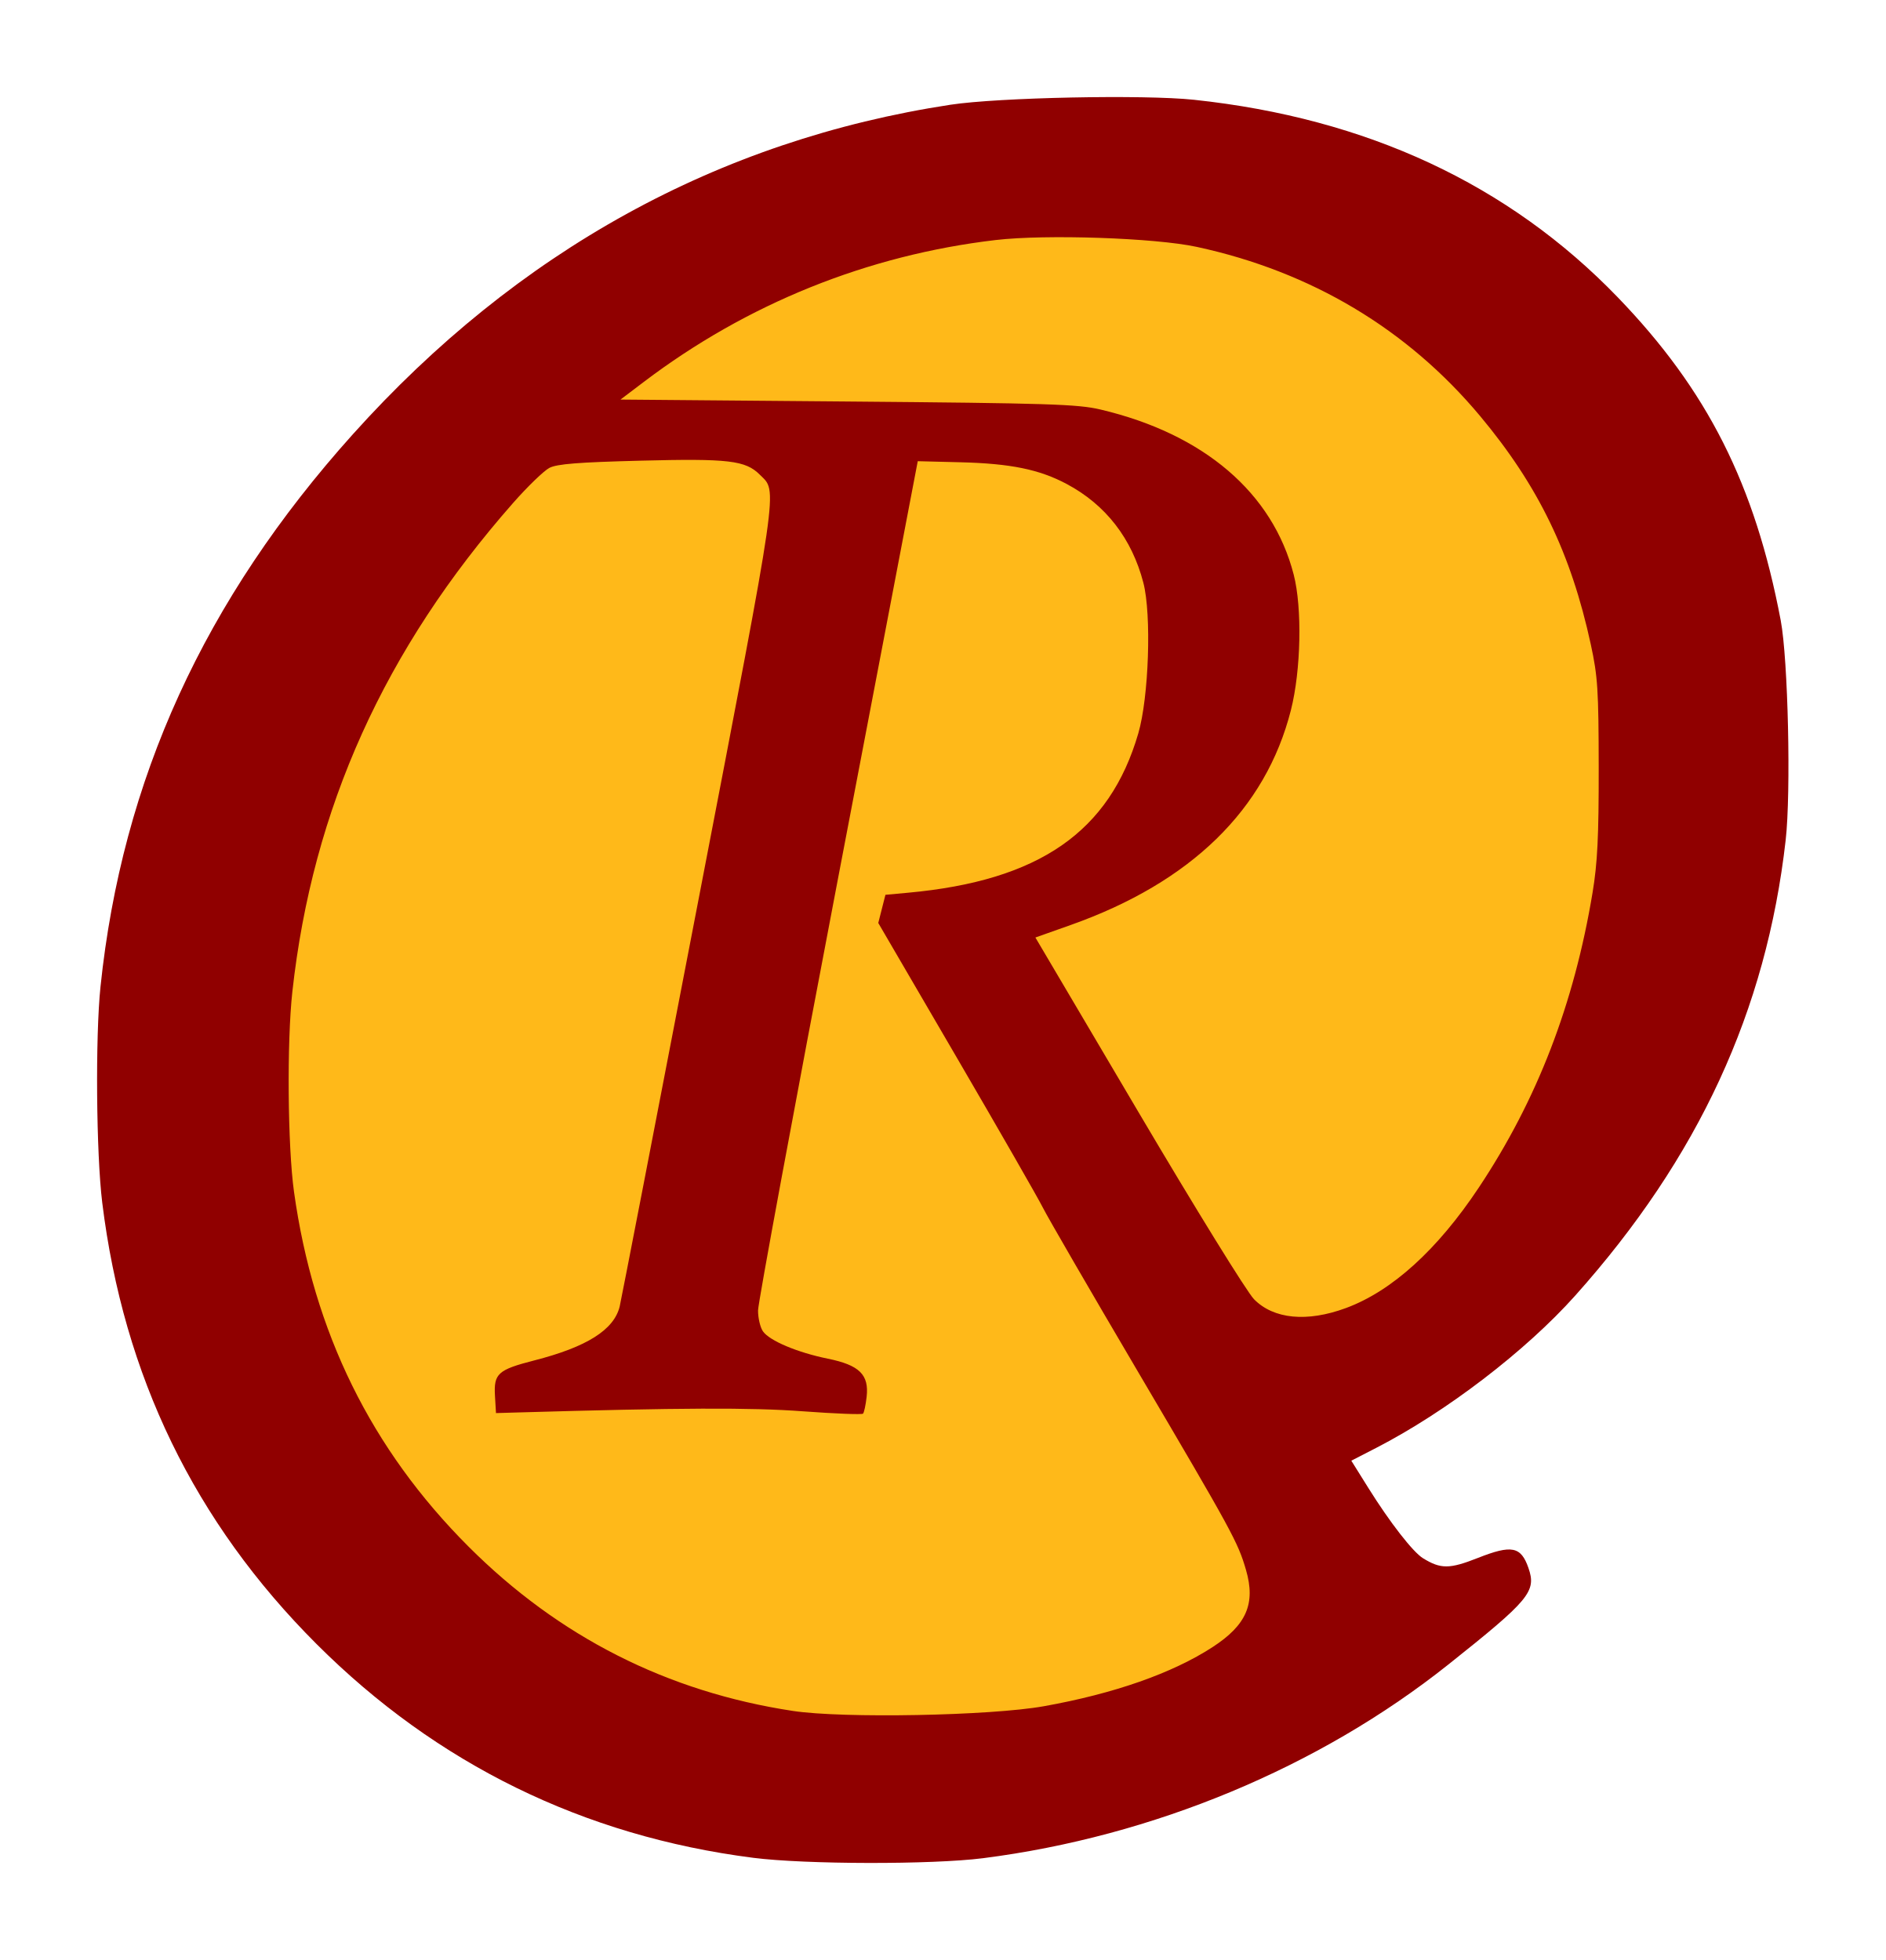
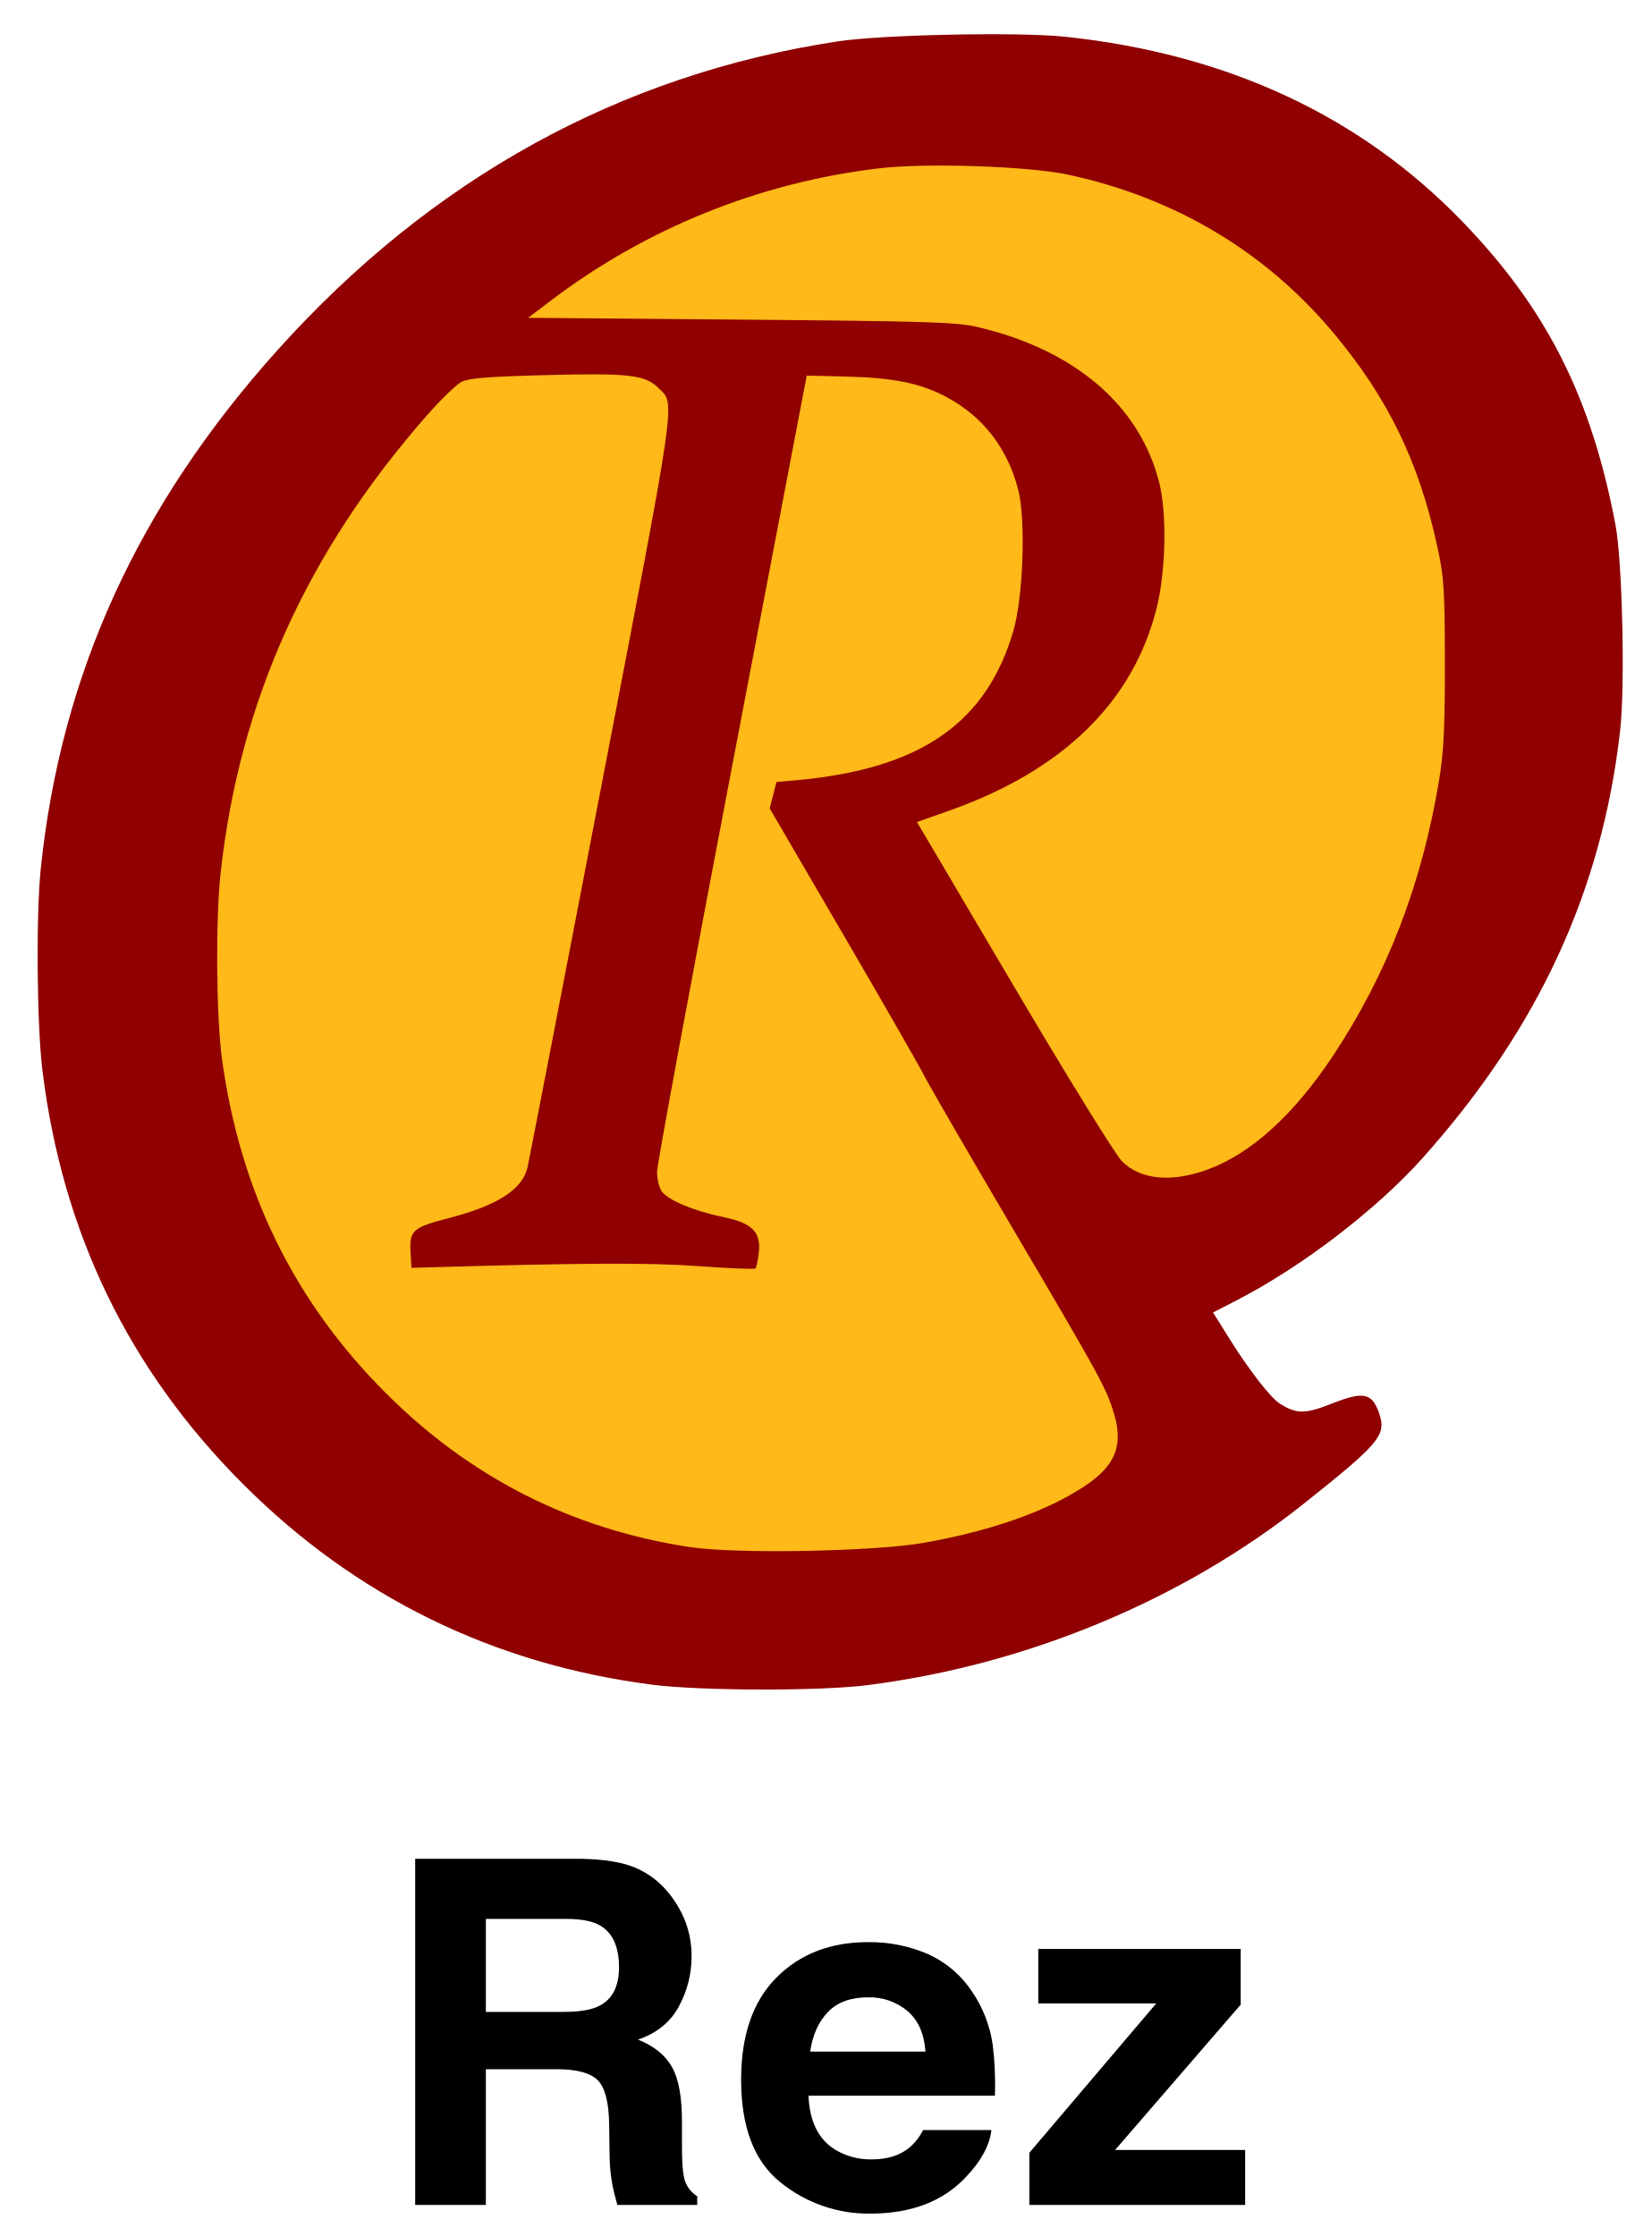
- <svg xmlns="http://www.w3.org/2000/svg" width="194.215mm" height="201.937mm" viewBox="0 0 688.163 715.526" id="svg2">
-   <defs id="defs4" />
-   <g id="layer4" style="display:inline" transform="translate(-23.98197,-23.99389)">
-     <path style="fill:#ffb919;fill-opacity:1;fill-rule:evenodd;stroke:#000000;stroke-width:1px;stroke-linecap:butt;stroke-linejoin:miter;stroke-opacity:1" d="m 114.286,318.076 -18.571,150 71.429,138.571 108.571,62.857 140,-1.429 62.857,-20 28.571,-41.429 -12.857,-62.857 110,-81.429 L 645.714,279.505 561.429,120.934 382.857,85.219 218.571,152.362 Z" id="path4343" />
-   </g>
-   <g id="layer1" style="display:inline" transform="translate(-23.98197,-23.99389)">
-     <path style="fill:#900000;fill-opacity:1" d="M 298.83,702.206 C 237.009,694.289 183.331,667.991 139.476,624.136 94.989,579.649 69.081,526.26 61.294,463.025 c -2.197,-17.841 -2.543,-60.512 -0.639,-78.787 7.879,-75.632 37.875,-141.313 92.132,-201.737 60.071,-66.899 133.406,-107.343 218.083,-120.272 17.52,-2.675 70.618,-3.755 88.897,-1.808 63.087,6.719 114.84,30.849 154.641,72.1 32.734,33.927 50.083,68.334 59.489,117.979 2.689,14.194 3.781,62.74 1.803,80.187 -7.065,62.319 -31.836,115.947 -76.811,166.288 -18.076,20.233 -47.109,42.452 -72.654,55.602 l -9.062,4.665 6.286,10.061 c 7.788,12.465 16.182,23.262 19.845,25.526 6.503,4.019 9.709,4.004 20.072,-0.091 12.332,-4.873 15.71,-4.204 18.44,3.656 2.987,8.598 0.477,11.622 -29.317,35.326 -47.143,37.507 -107.752,62.728 -169.752,70.638 -18.601,2.373 -64.868,2.291 -83.919,-0.149 z M 405,646.871 c 25.606,-4.586 46.859,-12.041 61.544,-21.587 12.374,-8.044 15.763,-15.872 12.191,-28.161 -2.951,-10.152 -4.88,-13.69 -39.738,-72.887 -17.205,-29.219 -32.685,-55.938 -34.4,-59.375 -1.715,-3.438 -15.932,-28.226 -31.594,-55.085 l -28.477,-48.835 1.305,-5.142 1.305,-5.142 8.307,-0.764 c 47.791,-4.397 73.506,-22.207 83.984,-58.166 3.855,-13.23 4.867,-43.362 1.848,-54.991 -4.195,-16.157 -13.745,-28.471 -27.951,-36.043 -10.018,-5.339 -20.508,-7.484 -38.856,-7.943 l -15.532,-0.389 -29.133,152.5 c -16.023,83.875 -29.143,154.765 -29.156,157.534 -0.013,2.769 0.797,6.205 1.799,7.636 2.402,3.429 12.568,7.713 23.637,9.961 11.544,2.345 15.109,5.837 14.199,13.909 -0.338,3.002 -0.935,5.778 -1.325,6.168 -0.391,0.391 -10.262,0.004 -21.936,-0.859 -19.07,-1.41 -44.484,-1.305 -104.522,0.433 l -7.5,0.217 -0.369,-6.317 c -0.474,-8.11 1.079,-9.505 14.393,-12.919 19.117,-4.903 28.983,-11.123 31.114,-19.615 0.419,-1.669 13.285,-68.094 28.592,-147.611 29.984,-155.767 29.09,-149.582 22.562,-156.11 -5.217,-5.217 -11.355,-5.94 -43.48,-5.121 -22.79,0.581 -30.532,1.193 -33.317,2.633 -1.995,1.032 -7.969,6.812 -13.276,12.844 -46.903,53.321 -73.157,111.465 -80.533,178.359 -2.033,18.435 -1.721,56.451 0.6,73.09 7.149,51.258 28.159,93.969 63.712,129.522 32.958,32.958 72.555,53.023 118.364,59.979 18.339,2.785 72.116,1.774 91.639,-1.723 z M 515.182,501.528 c 16.788,-6.194 33.389,-21.243 48.506,-43.97 21.29,-32.01 34.784,-67.001 41.532,-107.696 1.798,-10.841 2.272,-20.494 2.241,-45.625 -0.035,-28.413 -0.348,-33.3 -2.887,-45 -7.23,-33.309 -19.164,-57.941 -40.381,-83.343 -26.523,-31.756 -61.671,-52.748 -103.423,-61.772 -15.248,-3.295 -55.117,-4.651 -73.434,-2.497 -46.727,5.495 -90.716,23.237 -128.364,51.773 l -8.528,6.464 82.903,0.709 c 73.362,0.628 83.982,0.964 92.278,2.924 37.722,8.91 62.851,30.393 70.528,60.298 3.131,12.195 2.658,34.921 -1.03,49.458 -9.201,36.273 -36.471,62.87 -80.437,78.452 l -12.814,4.541 37.584,63.684 c 20.927,35.459 39.641,65.77 42.225,68.39 7.163,7.263 19.35,8.431 33.5,3.21 z" id="path3505" />
-   </g>
+ <svg xmlns="http://www.w3.org/2000/svg" id="Layer_1" data-name="Layer 1" viewBox="0 0 643.3 870.811">
+   <defs>
+     <style>.cls-1{fill:#ffb919;fill-rule:evenodd;}.cls-2{fill:#900000;}</style>
+   </defs>
+   <path class="cls-1" d="M68.204,271.983l-18.572,150,71.429,138.571,108.571,62.857,140-1.428,62.857-20,28.572-41.429-12.857-62.857,110-81.429,41.428-182.857L515.347,74.84,336.775,39.125,172.49,106.268Z" />
+   <path d="M229.5,623.912l-.119-.068L120.684,560.913l-.067-.13-71.5-138.708.019-.153L67.722,271.811l.059-.094L172.152,105.866l.149-.061L336.726,38.605l.147.03L515.677,74.396l.111.209,84.372,158.735L558.65,416.559l-.148.11L448.758,497.909l12.835,62.753-.12.176L432.804,602.408l-63.167,20.075ZM121.438,560.194l108.325,62.716,139.788-1.426,62.623-19.926,28.354-41.113-12.878-62.96,110.107-81.509,41.346-182.495L515.017,75.284,336.825,39.645,172.828,106.67,68.687,272.155,50.147,421.892Z" />
+   <path class="cls-2" d="M254.067,656.112c-61.821-7.917-115.499-34.215-159.354-78.07-44.487-44.487-70.395-97.876-78.182-161.111-2.196-17.84-2.542-60.512-.639-78.788,7.88-75.632,37.876-141.313,92.132-201.737,60.071-66.9,133.407-107.343,218.084-120.272,17.52-2.675,70.618-3.755,88.897-1.808,63.086,6.72,114.84,30.849,154.64,72.1,32.734,33.927,50.083,68.334,59.489,117.979,2.69,14.193,3.78,62.74,1.803,80.186-7.065,62.32-31.836,115.947-76.81,166.289-18.077,20.233-47.11,42.451-72.654,55.601l-9.063,4.666,6.286,10.06c7.788,12.466,16.183,23.263,19.845,25.526,6.503,4.019,9.71,4.004,20.072-.09,12.333-4.874,15.71-4.204,18.44,3.655,2.987,8.598.478,11.622-29.316,35.326-47.143,37.507-107.752,62.728-169.751,70.637-18.602,2.374-64.868,2.291-83.92-.149Zm106.17-55.334c25.606-4.586,46.86-12.041,61.544-21.587,12.374-8.045,15.763-15.873,12.19-28.161-2.95-10.152-4.88-13.69-39.737-72.887-17.206-29.218-32.686-55.937-34.4-59.375-1.715-3.437-15.933-28.225-31.595-55.085l-28.477-48.835,1.306-5.142,1.305-5.142,8.307-.764c47.79-4.397,73.506-22.207,83.984-58.166,3.855-13.23,4.868-43.361,1.848-54.99-4.195-16.157-13.745-28.472-27.95-36.043-10.018-5.34-20.509-7.484-38.857-7.944l-15.531-.389-29.133,152.5c-16.024,83.875-29.144,154.766-29.156,157.535-.013,2.769.797,6.205,1.8,7.636,2.4,3.428,12.567,7.713,23.636,9.96,11.545,2.345,15.11,5.837,14.2,13.91-.339,3.002-.935,5.777-1.326,6.168-.39.39-10.262.004-21.936-.86-19.07-1.41-44.483-1.304-104.522.434l-7.5.217-.37-6.317c-.473-8.11,1.08-9.505,14.393-12.92,19.117-4.903,28.983-11.123,31.114-19.615.42-1.669,13.285-68.093,28.592-147.61,29.984-155.767,29.09-149.582,22.562-156.11-5.217-5.217-11.355-5.94-43.48-5.122-22.79.58-30.532,1.193-33.317,2.633-1.995,1.032-7.97,6.811-13.276,12.844-46.903,53.32-73.156,111.464-80.533,178.359-2.033,18.435-1.72,56.45.6,73.09,7.149,51.258,28.158,93.968,63.712,129.522,32.958,32.958,72.555,53.023,118.364,59.978,18.34,2.785,72.116,1.774,91.639-1.722Zm110.182-145.344c16.788-6.193,33.39-21.242,48.506-43.97,21.29-32.01,34.784-67,41.532-107.696,1.798-10.84,2.272-20.493,2.241-45.625-.034-28.413-.348-33.3-2.887-45-7.23-33.309-19.164-57.94-40.381-83.343-26.523-31.755-61.671-52.748-103.423-61.771-15.248-3.296-55.117-4.652-73.434-2.498a262.51,262.51,0,0,0-128.364,51.773l-8.528,6.464,82.903.71c73.363.627,83.982.964,92.278,2.923,37.722,8.91,62.85,30.393,70.528,60.298,3.131,12.195,2.658,34.92-1.03,49.458-9.201,36.273-36.47,62.87-80.437,78.452l-12.814,4.541,37.584,63.684c20.927,35.46,39.642,65.77,42.226,68.39,7.163,7.263,19.35,8.43,33.5,3.21Z" />
+   <path d="M247.434,727.381a33.3,33.3,0,0,1,12.619,9.42,41.954,41.954,0,0,1,6.777,11.34,37.792,37.792,0,0,1,2.498,14.176,40.389,40.389,0,0,1-4.847,18.885q-4.849,9.283-16.004,13.124,9.328,3.75,13.215,10.654,3.886,6.905,3.887,21.08v9.054q0,9.237.743,12.529a11.25,11.25,0,0,0,5.202,7.682V858.708H240.429q-1.282-4.479-1.829-7.225a66.302,66.302,0,0,1-1.189-11.615l-.183-12.528q-.174-12.895-4.456-17.193-4.283-4.298-16.047-4.299H189.215V858.708H161.687V723.905h64.478Q239.986,724.181,247.434,727.381Zm-58.219,19.937V783.533h30.314q9.032,0,13.549-2.195,7.991-3.841,7.991-15.181,0-12.255-7.73-16.462-4.343-2.377-13.028-2.378Z" />
+   <path d="M361.442,761.043A40.545,40.545,0,0,1,378.667,775.79a48.993,48.993,0,0,1,7.942,20.608,127.404,127.404,0,0,1,.858,19.783H314.866q.606,15,10.424,21.035a26.474,26.474,0,0,0,14.371,3.749q8.906,0,14.473-4.572a21.921,21.921,0,0,0,5.364-6.859h26.609q-1.052,8.873-9.662,18.017-13.395,14.542-37.503,14.541a54.336,54.336,0,0,1-35.112-12.265Q288.618,837.562,288.619,809.918q0-25.901,13.732-39.724,13.731-13.822,35.647-13.823A56.751,56.751,0,0,1,361.442,761.043Zm-38.992,22.516q-5.525,5.695-6.943,15.431h44.903q-.712-10.378-6.943-15.752a22.842,22.842,0,0,0-15.458-5.374Q327.973,777.863,322.45,783.559Z" />
+   <path d="M404.344,780.241V759.023h78.833v21.675l-48.914,56.609h50.651V858.708h-84.046V838.405l49.414-58.164Z" />
</svg>
